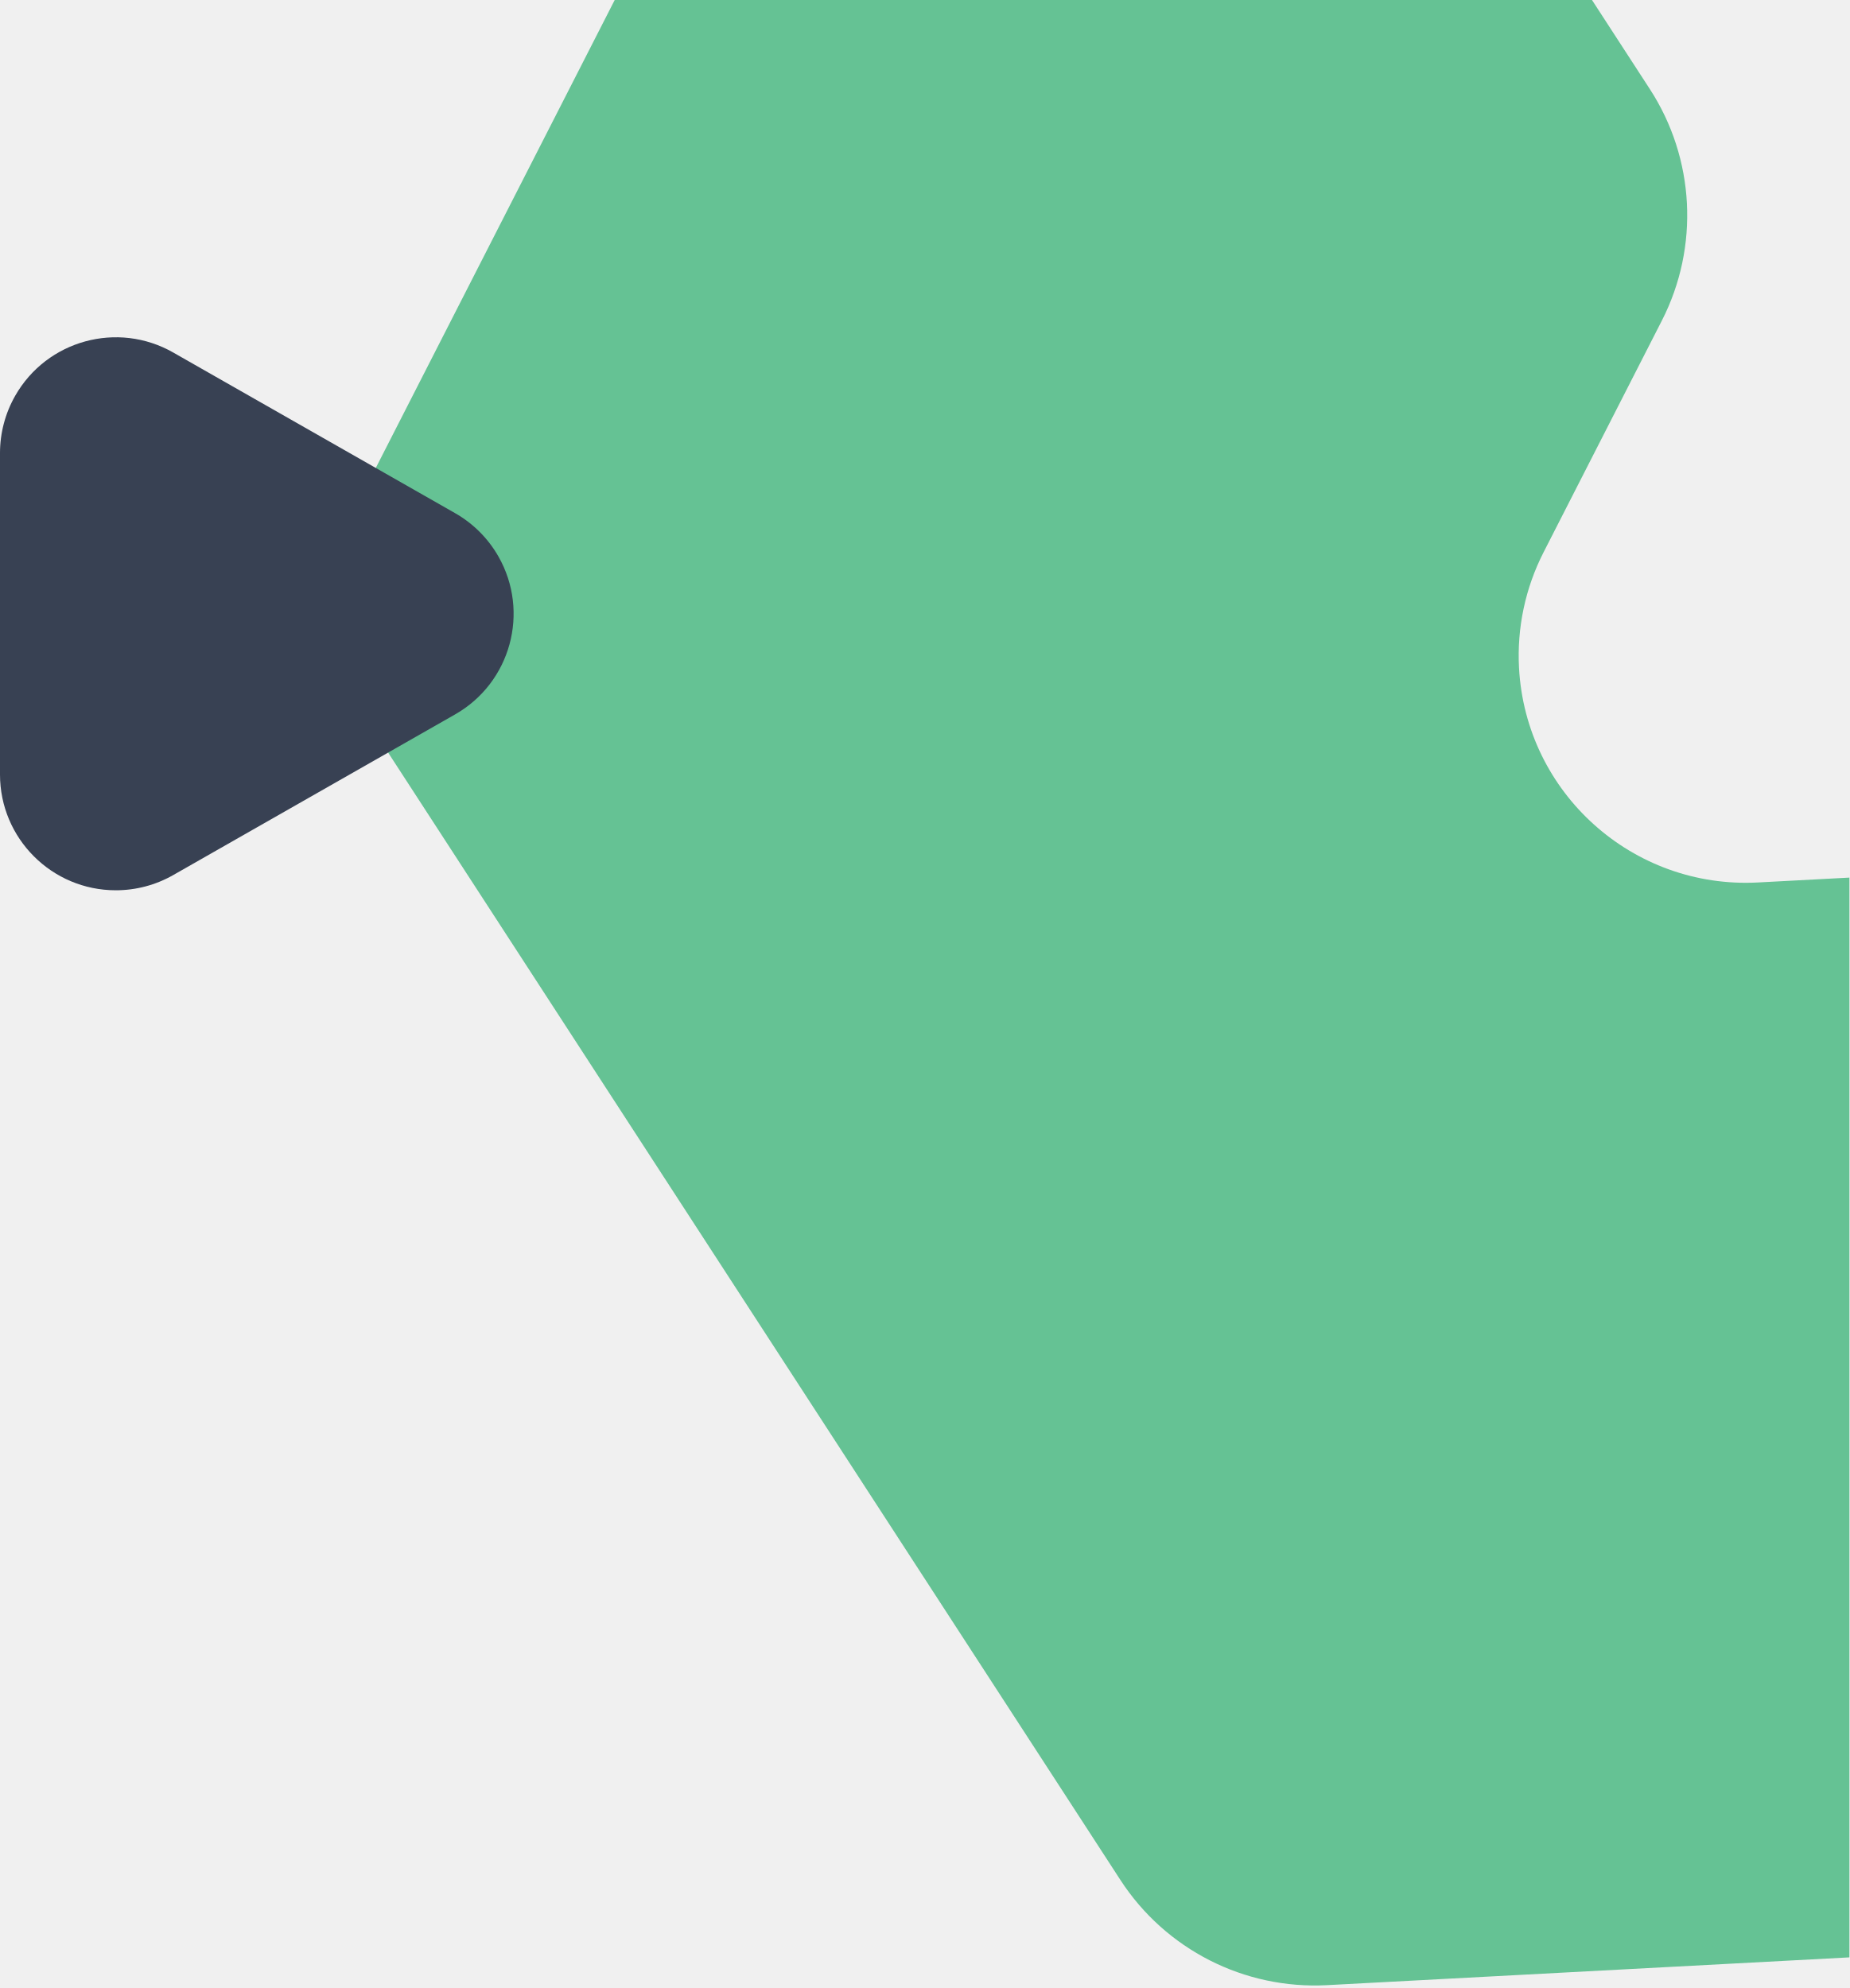
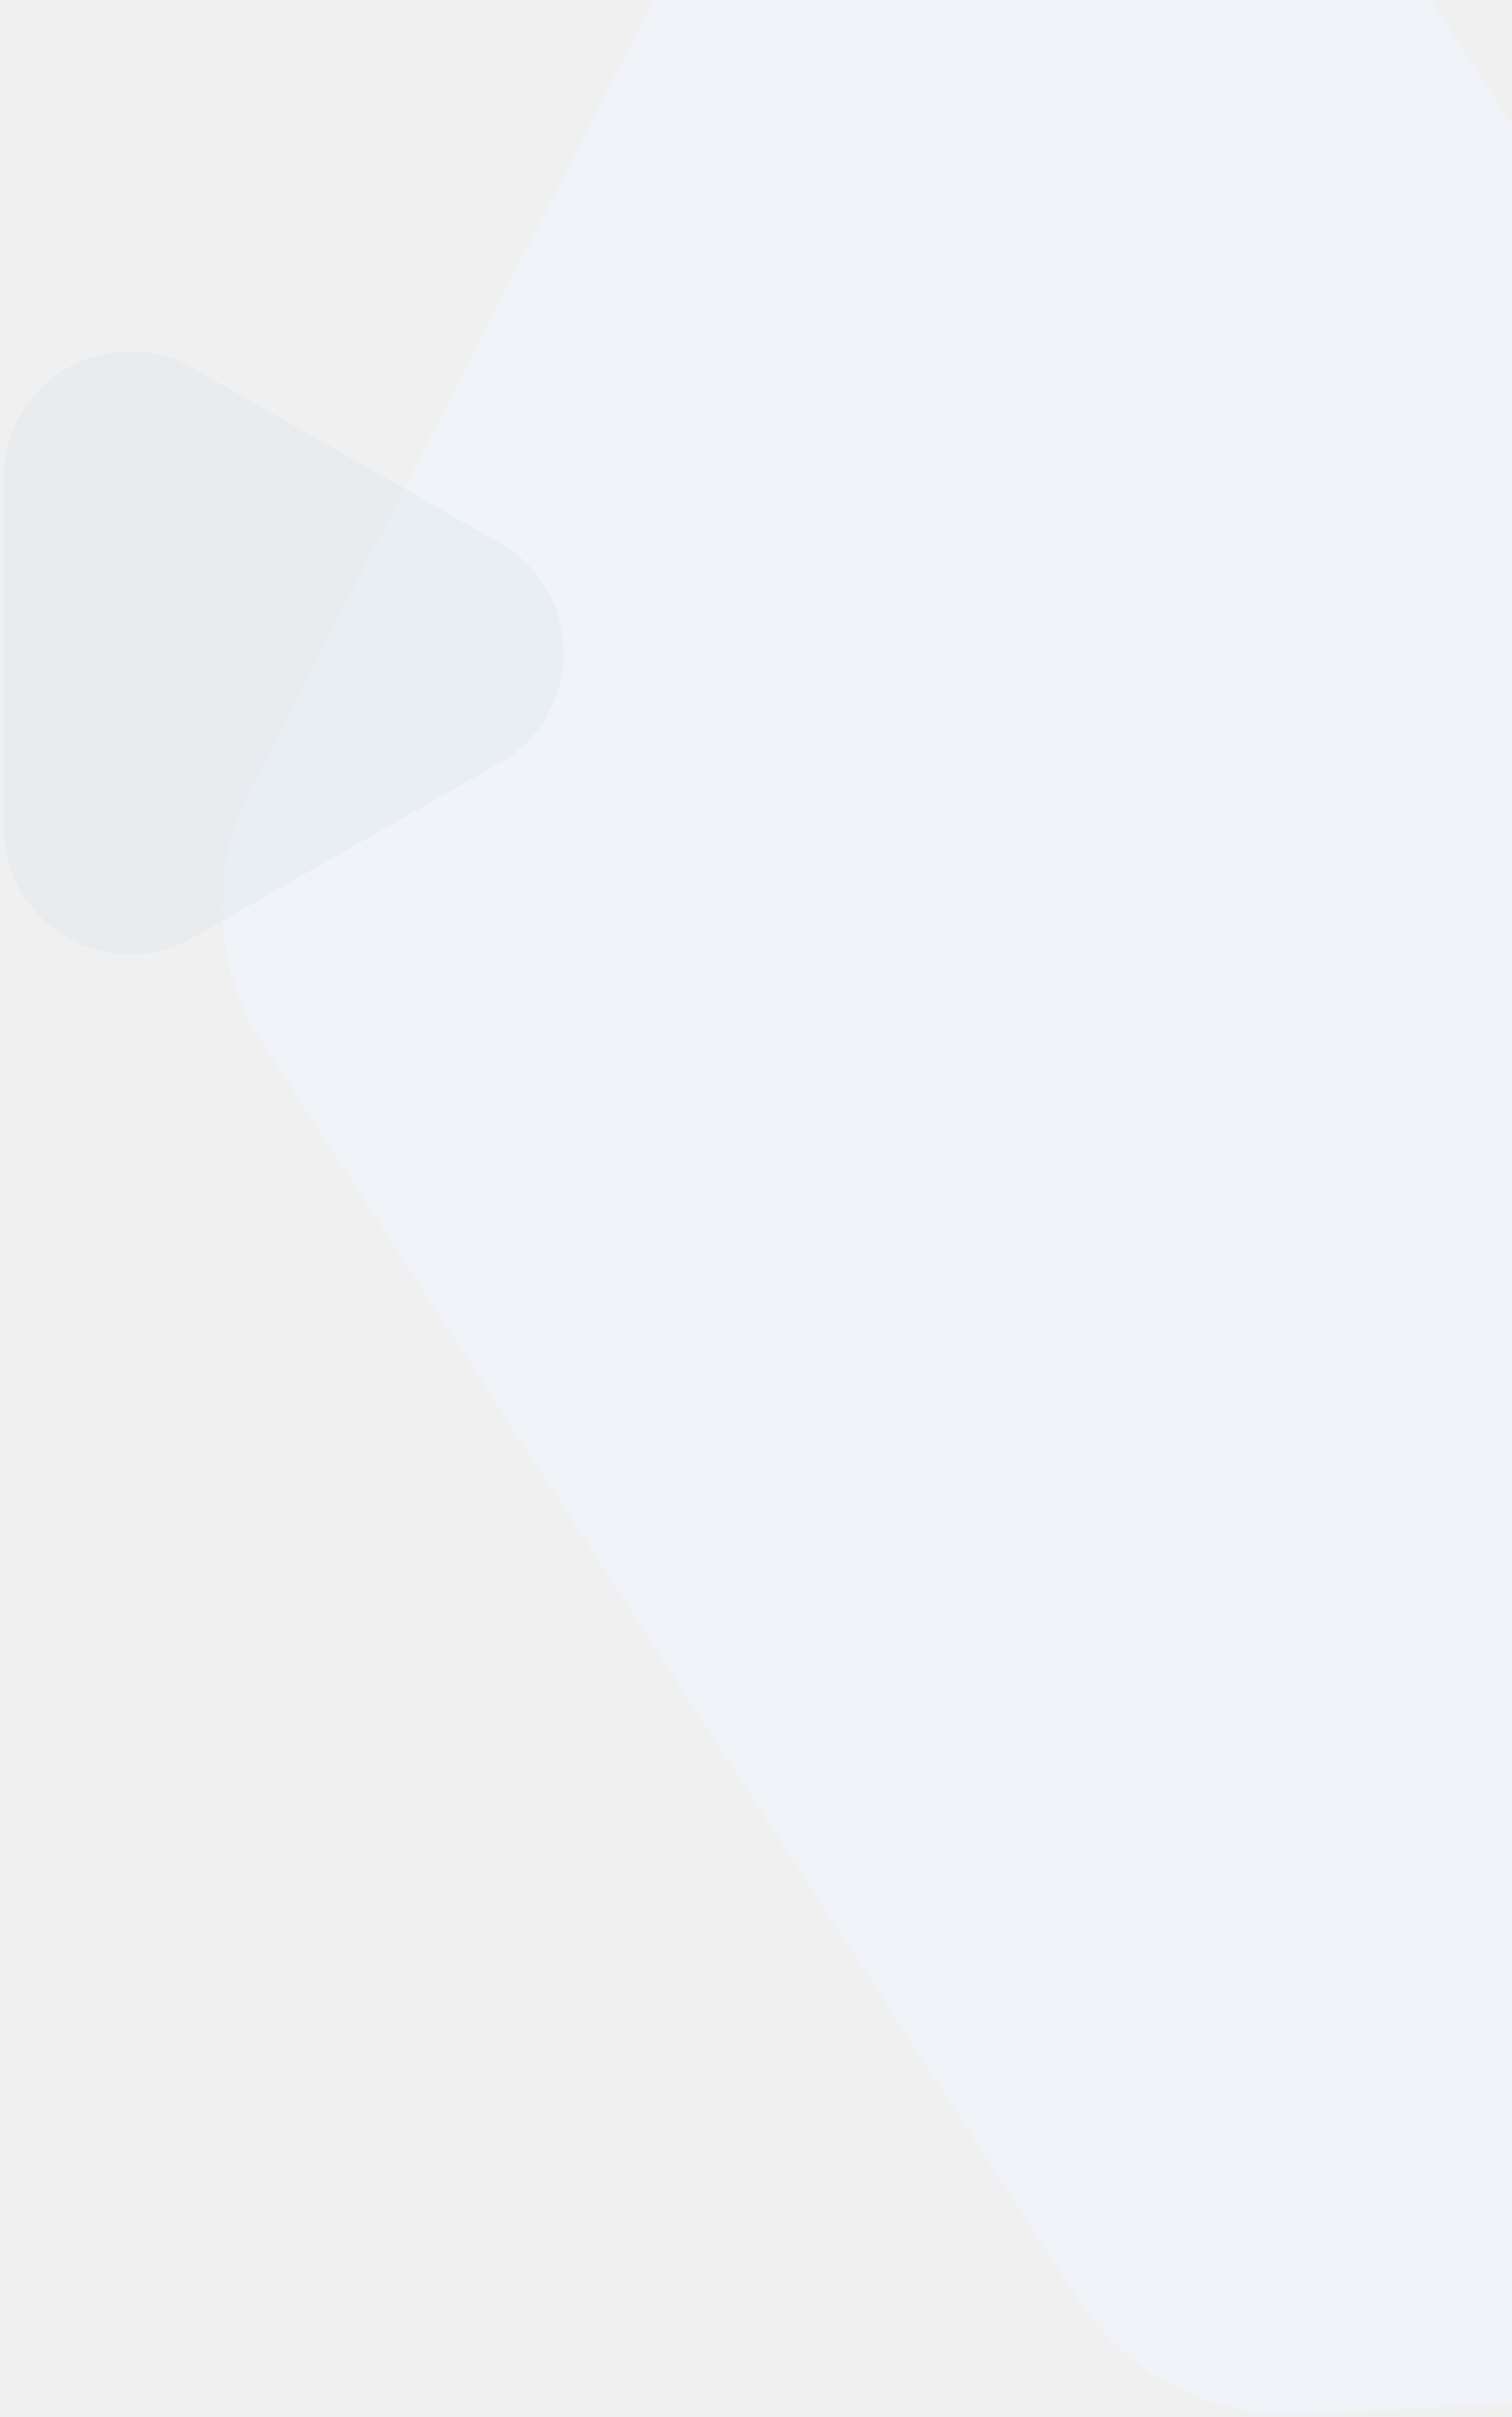
- <svg xmlns="http://www.w3.org/2000/svg" xmlns:xlink="http://www.w3.org/1999/xlink" width="479px" height="515px" viewBox="0 0 479 515" version="1.1">
-   <defs>
-     <rect id="path-1" x="0" y="0" width="630" height="680" />
-   </defs>
-   <g id="Page-1" stroke="none" stroke-width="1" fill="none" fill-rule="evenodd">
-     <g id="首页" transform="translate(-959, 0)">
-       <g id="Group-24" transform="translate(808, 0)">
-         <mask id="mask-2" fill="white">
-           <use xlink:href="#path-1" />
-         </mask>
-         <g id="Mask" />
-         <g mask="url(#mask-2)" opacity="0.9">
-           <g transform="translate(137, -383)">
-             <path d="M795.883,256.063 L607.604,364.052 L607.604,148.075 L795.883,256.063 Z M425.722,147.988 C434.834,142.736 445.166,139.972 455.683,139.972 C488.82,139.972 515.683,166.835 515.683,199.972 L515.683,383.861 C515.683,405.313 504.23,425.134 485.643,435.846 L427.223,469.515 C418.248,474.688 410.797,482.139 405.624,491.115 C389.396,519.271 399.067,555.252 427.223,571.48 L485.643,605.149 C504.23,615.861 515.683,635.681 515.683,657.134 L515.683,841.018 C515.683,851.534 512.919,861.866 507.668,870.977 C491.122,899.688 454.435,909.549 425.724,893.004 L178.041,750.265 C159.454,739.553 148,719.733 148,698.28 L148,342.723 C148,321.271 159.453,301.451 178.039,290.739 L425.722,147.988 Z M606.71,572.499 C597.527,567.216 589.907,559.597 584.625,550.414 C568.099,521.692 577.987,485.011 606.71,468.486 L794.078,360.685 C803.181,355.448 813.498,352.692 824,352.692 C857.137,352.692 884,379.554 884,412.692 L884,628.294 C884,638.795 881.244,649.113 876.007,658.215 C859.481,686.938 822.801,696.826 794.078,680.3 L606.71,572.499 Z" id="Combined-Shape" fill="#55BC8A" fill-rule="evenodd" transform="translate(516, 520.5) rotate(-33) translate(-516, -520.5) " />
-             <path d="M131.88,515.94 L58.857,474.315 C44.462,466.11 26.142,471.127 17.937,485.522 C15.357,490.048 14,495.168 14,500.378 L14,583.631 C14,600.2 27.431,613.631 44,613.631 C49.21,613.631 54.331,612.274 58.857,609.694 L131.881,568.065 C146.275,559.86 151.291,541.539 143.086,527.145 C140.422,522.473 136.552,518.603 131.88,515.94 Z" id="Fill-1" fill="#232D41" fill-rule="nonzero" />
-           </g>
-         </g>
-       </g>
-     </g>
+ <svg xmlns="http://www.w3.org/2000/svg" width="359" height="574" viewBox="0 0 359 574">
+   <g fill="none" fill-rule="evenodd">
+     <path fill="#EFF4F9" d="M558.573-177.67l-99.09 193.112-117.629-181.134 216.719-11.977zM189.268-66.704a60 60 0 0 1 20.761-23.04c27.791-18.048 64.951-10.15 82.999 17.641L393.18 82.12a60 60 0 0 1 3.12 59.959l-30.658 60.055a58.843 58.843 0 0 0-6.35 29.879c1.725 32.452 29.432 57.361 61.884 55.636l67.333-3.58a60 60 0 0 1 53.506 27.237l100.15 154.218a60 60 0 0 1 9.596 29.491c1.76 33.09-23.638 61.342-56.728 63.103L309.57 573.304a60 60 0 0 1-53.508-27.237L62.41 247.872a60 60 0 0 1-3.12-59.958L189.268-66.705zm382.994 257.453a60 60 0 0 1-30.55-6.494c-29.503-15.088-41.188-51.237-26.1-80.74L614.04-88.942a60 60 0 0 1 20.741-23c27.792-18.048 64.951-10.15 82.999 17.641l117.425 180.82a60 60 0 0 1 9.593 29.448c1.784 33.089-23.593 61.359-56.682 63.143l-215.854 11.639z" opacity=".9" />
+     <path fill="#E3E9EF" fill-rule="nonzero" d="M118.746 128.981L45.722 87.356c-14.394-8.205-32.714-3.187-40.92 11.207a30 30 0 0 0-3.936 14.856v83.254c0 16.568 13.431 30 30 30a30 30 0 0 0 14.857-3.938l73.024-41.628c14.394-8.206 19.41-26.526 11.205-40.92a30 30 0 0 0-11.206-11.206z" opacity=".6" />
  </g>
</svg>
